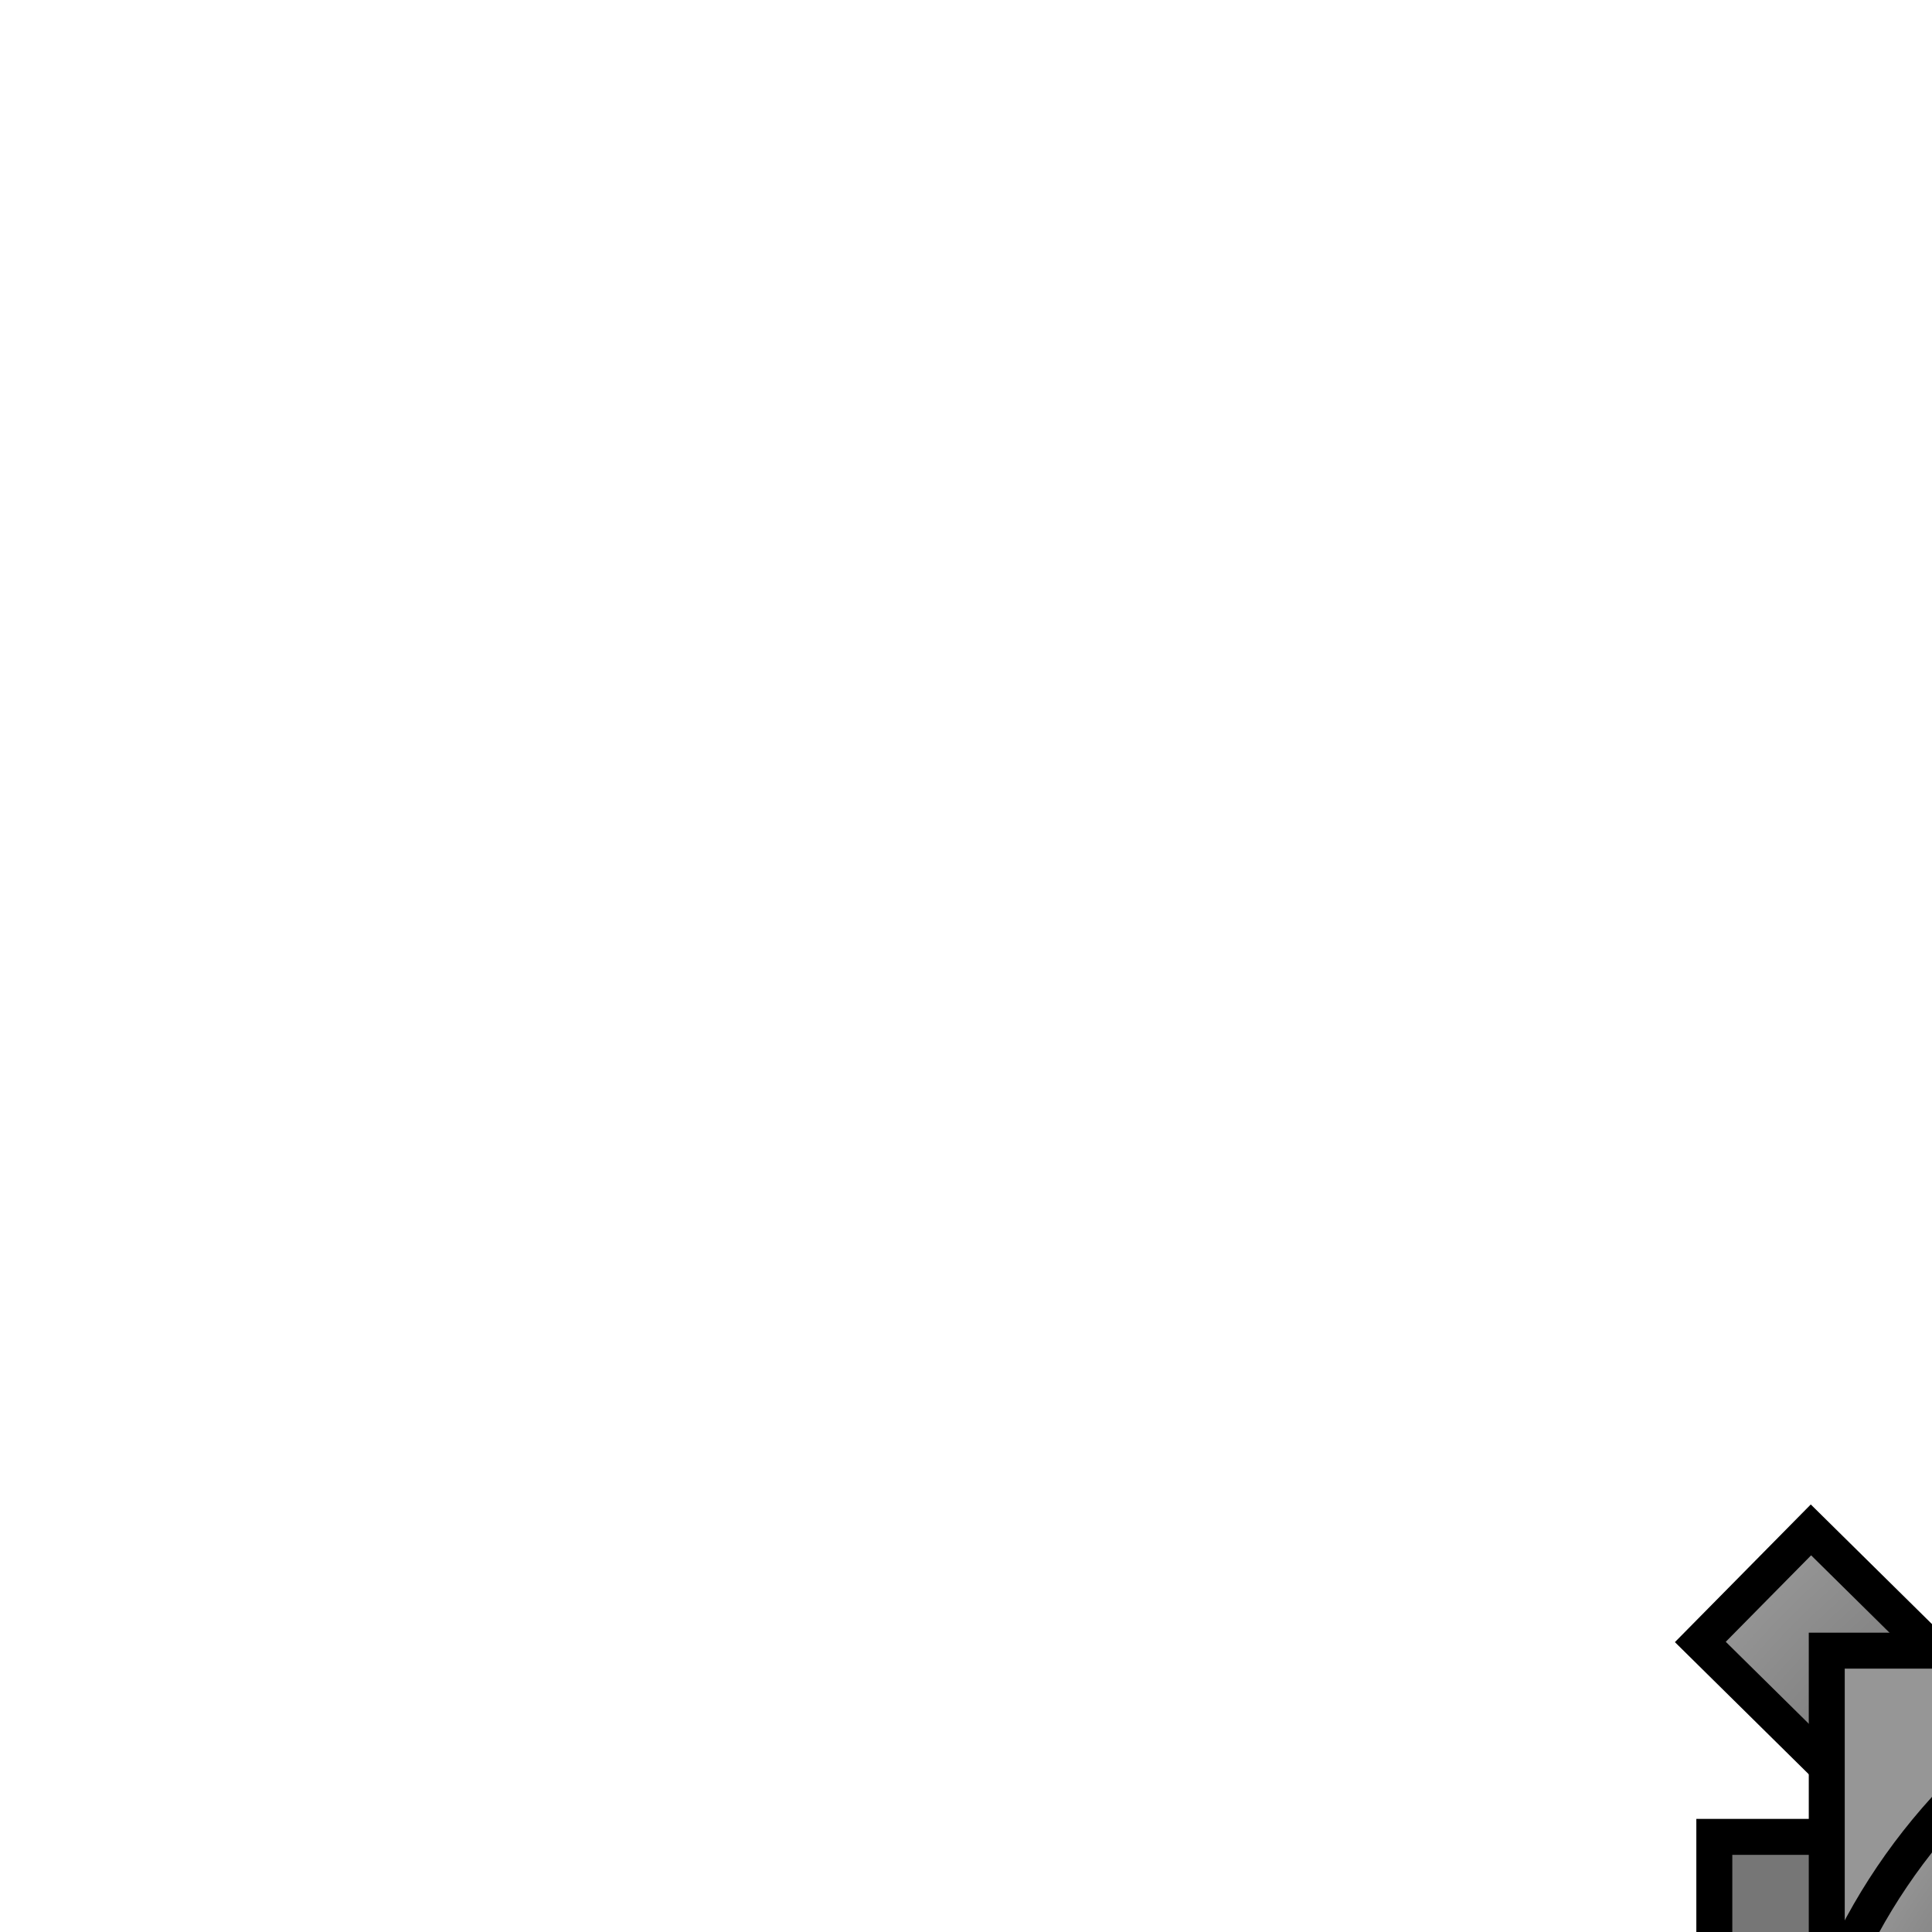
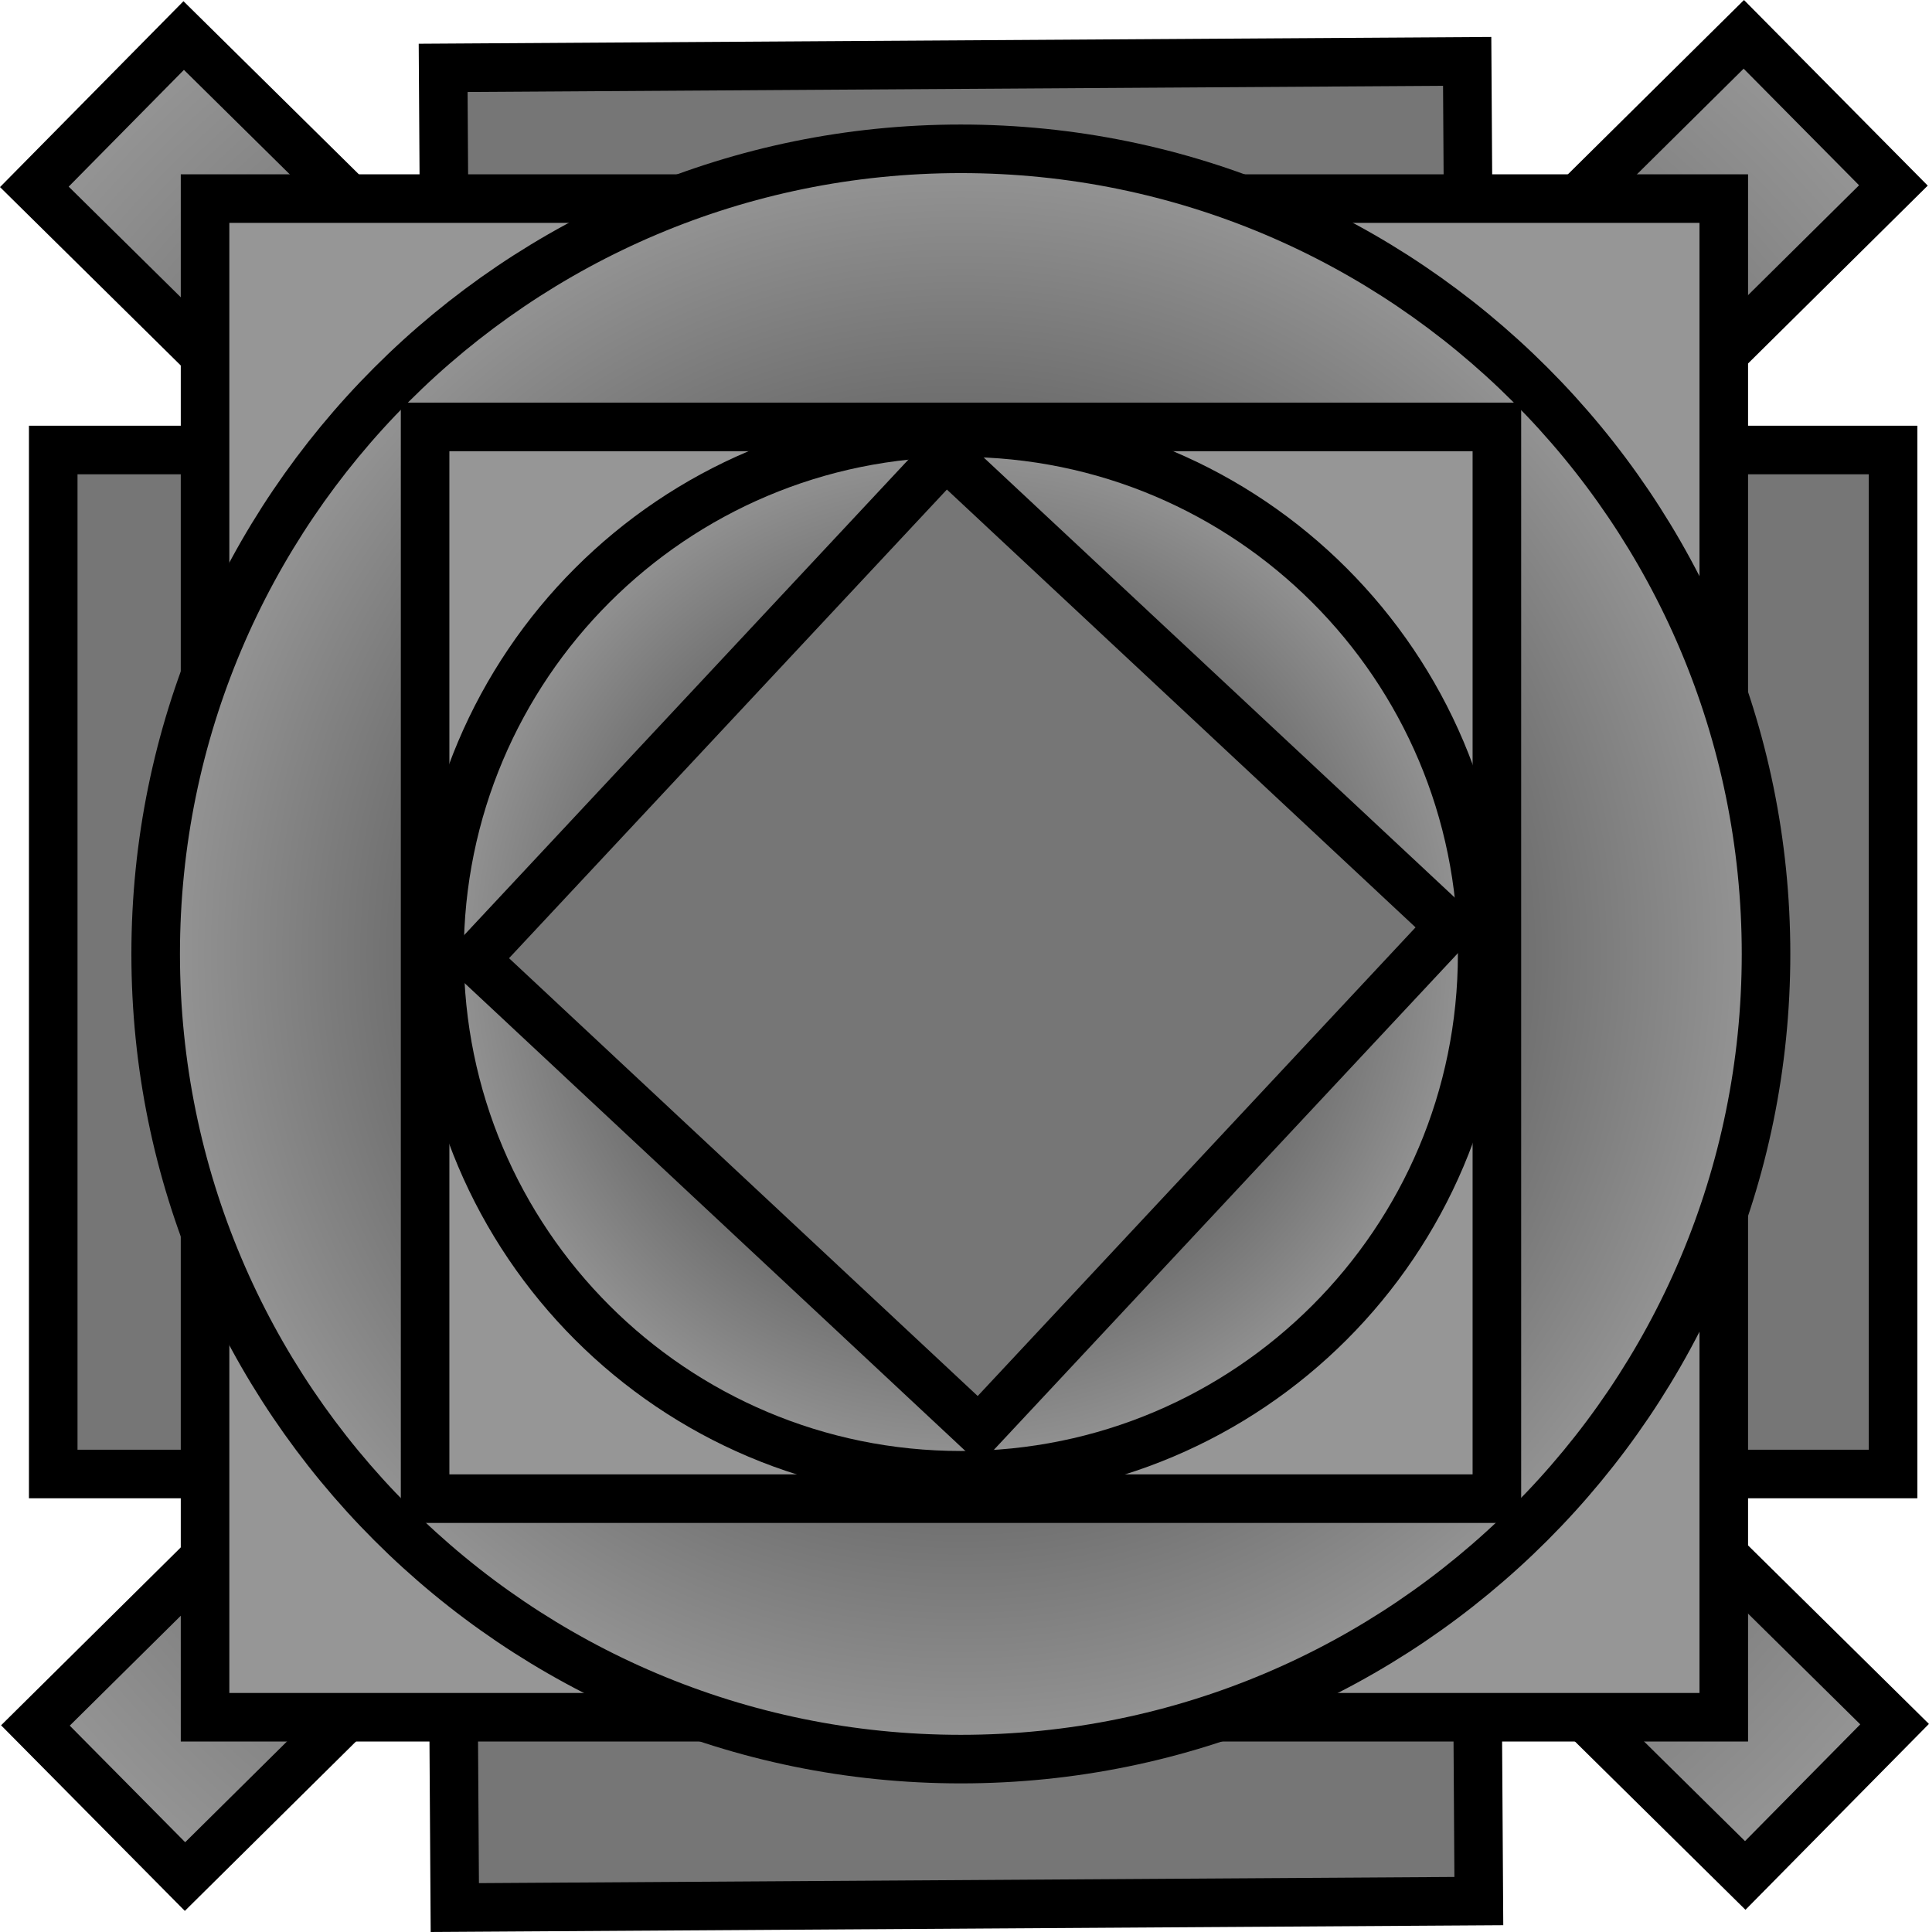
- <svg xmlns="http://www.w3.org/2000/svg" version="1.1" width="188" height="188" viewBox="0,0,188,188">
+ <svg xmlns="http://www.w3.org/2000/svg" version="1.1" width="139.019" height="139.247" viewBox="0,0,139.019,139.247">
  <defs>
    <radialGradient cx="240.247" cy="177.907" r="86.626" gradientUnits="userSpaceOnUse" id="color-1">
      <stop offset="0" stop-color="#1a1a1a" />
      <stop offset="1" stop-color="#969696" />
    </radialGradient>
    <radialGradient cx="240.25" cy="177.911" r="86.626" gradientUnits="userSpaceOnUse" id="color-2">
      <stop offset="0" stop-color="#1a1a1a" />
      <stop offset="1" stop-color="#969696" />
    </radialGradient>
    <radialGradient cx="240.247" cy="178.085" r="54.727" gradientUnits="userSpaceOnUse" id="color-3">
      <stop offset="0" stop-color="#1a1a1a" />
      <stop offset="1" stop-color="#969696" />
    </radialGradient>
    <radialGradient cx="239.989" cy="177.8" r="58.03" gradientUnits="userSpaceOnUse" id="color-4">
      <stop offset="0" stop-color="#1a1a1a" />
      <stop offset="1" stop-color="#969696" />
    </radialGradient>
    <radialGradient cx="240" cy="178.436" r="38.622" gradientUnits="userSpaceOnUse" id="color-5">
      <stop offset="0" stop-color="#1a1a1a" />
      <stop offset="1" stop-color="#969696" />
    </radialGradient>
    <radialGradient cx="239.989" cy="177.8" r="37.573" gradientUnits="userSpaceOnUse" id="color-6">
      <stop offset="0" stop-color="#1a1a1a" />
      <stop offset="1" stop-color="#969696" />
    </radialGradient>
  </defs>
-   <g transform="translate(-7.7593,37.26535)">
+   <g transform="translate(-170.7407,-109.0443)">
    <g data-paper-data="{&quot;isPaintingLayer&quot;:true}" fill-rule="nonzero" stroke="#000000" stroke-width="3.5" stroke-linecap="butt" stroke-linejoin="miter" stroke-miterlimit="10" stroke-dasharray="" stroke-dashoffset="0" style="mix-blend-mode: normal">
      <path d="M277.321,246.063l-73.802,0.467l-0.84,-132.594l73.802,-0.467z" fill="#767676" />
      <path d="M174.577,215.282v-73.804h132.597v73.804z" fill="#767676" />
      <path d="M184.074,244.296l-10.781,-10.89l123.125,-121.886l10.781,10.89z" fill="url(#color-1)" />
      <path d="M173.216,122.512l10.764,-10.906l123.305,121.704l-10.764,10.906z" fill="url(#color-2)" />
      <path d="M185.519,232.813v-109.455h109.455v109.455z" fill="url(#color-3)" />
      <path d="M181.96,177.8c0,-32.049 25.981,-58.03 58.03,-58.03c32.049,0 58.03,25.981 58.03,58.03c0,32.049 -25.981,58.03 -58.03,58.03c-32.049,0 -58.03,-25.981 -58.03,-58.03z" fill="url(#color-4)" />
      <path d="M201.378,217.058v-77.244h77.244v77.244z" fill="url(#color-5)" />
      <path d="M202.416,177.8c0,-20.751 16.822,-37.573 37.573,-37.573c20.751,0 37.573,16.822 37.573,37.573c0,20.751 -16.822,37.573 -37.573,37.573c-20.751,0 -37.573,-16.822 -37.573,-37.573z" fill="url(#color-6)" />
      <path d="M204.954,178.189l33.945,-36.334l36.334,33.945l-33.945,36.334z" fill="#767676" />
    </g>
  </g>
</svg>
